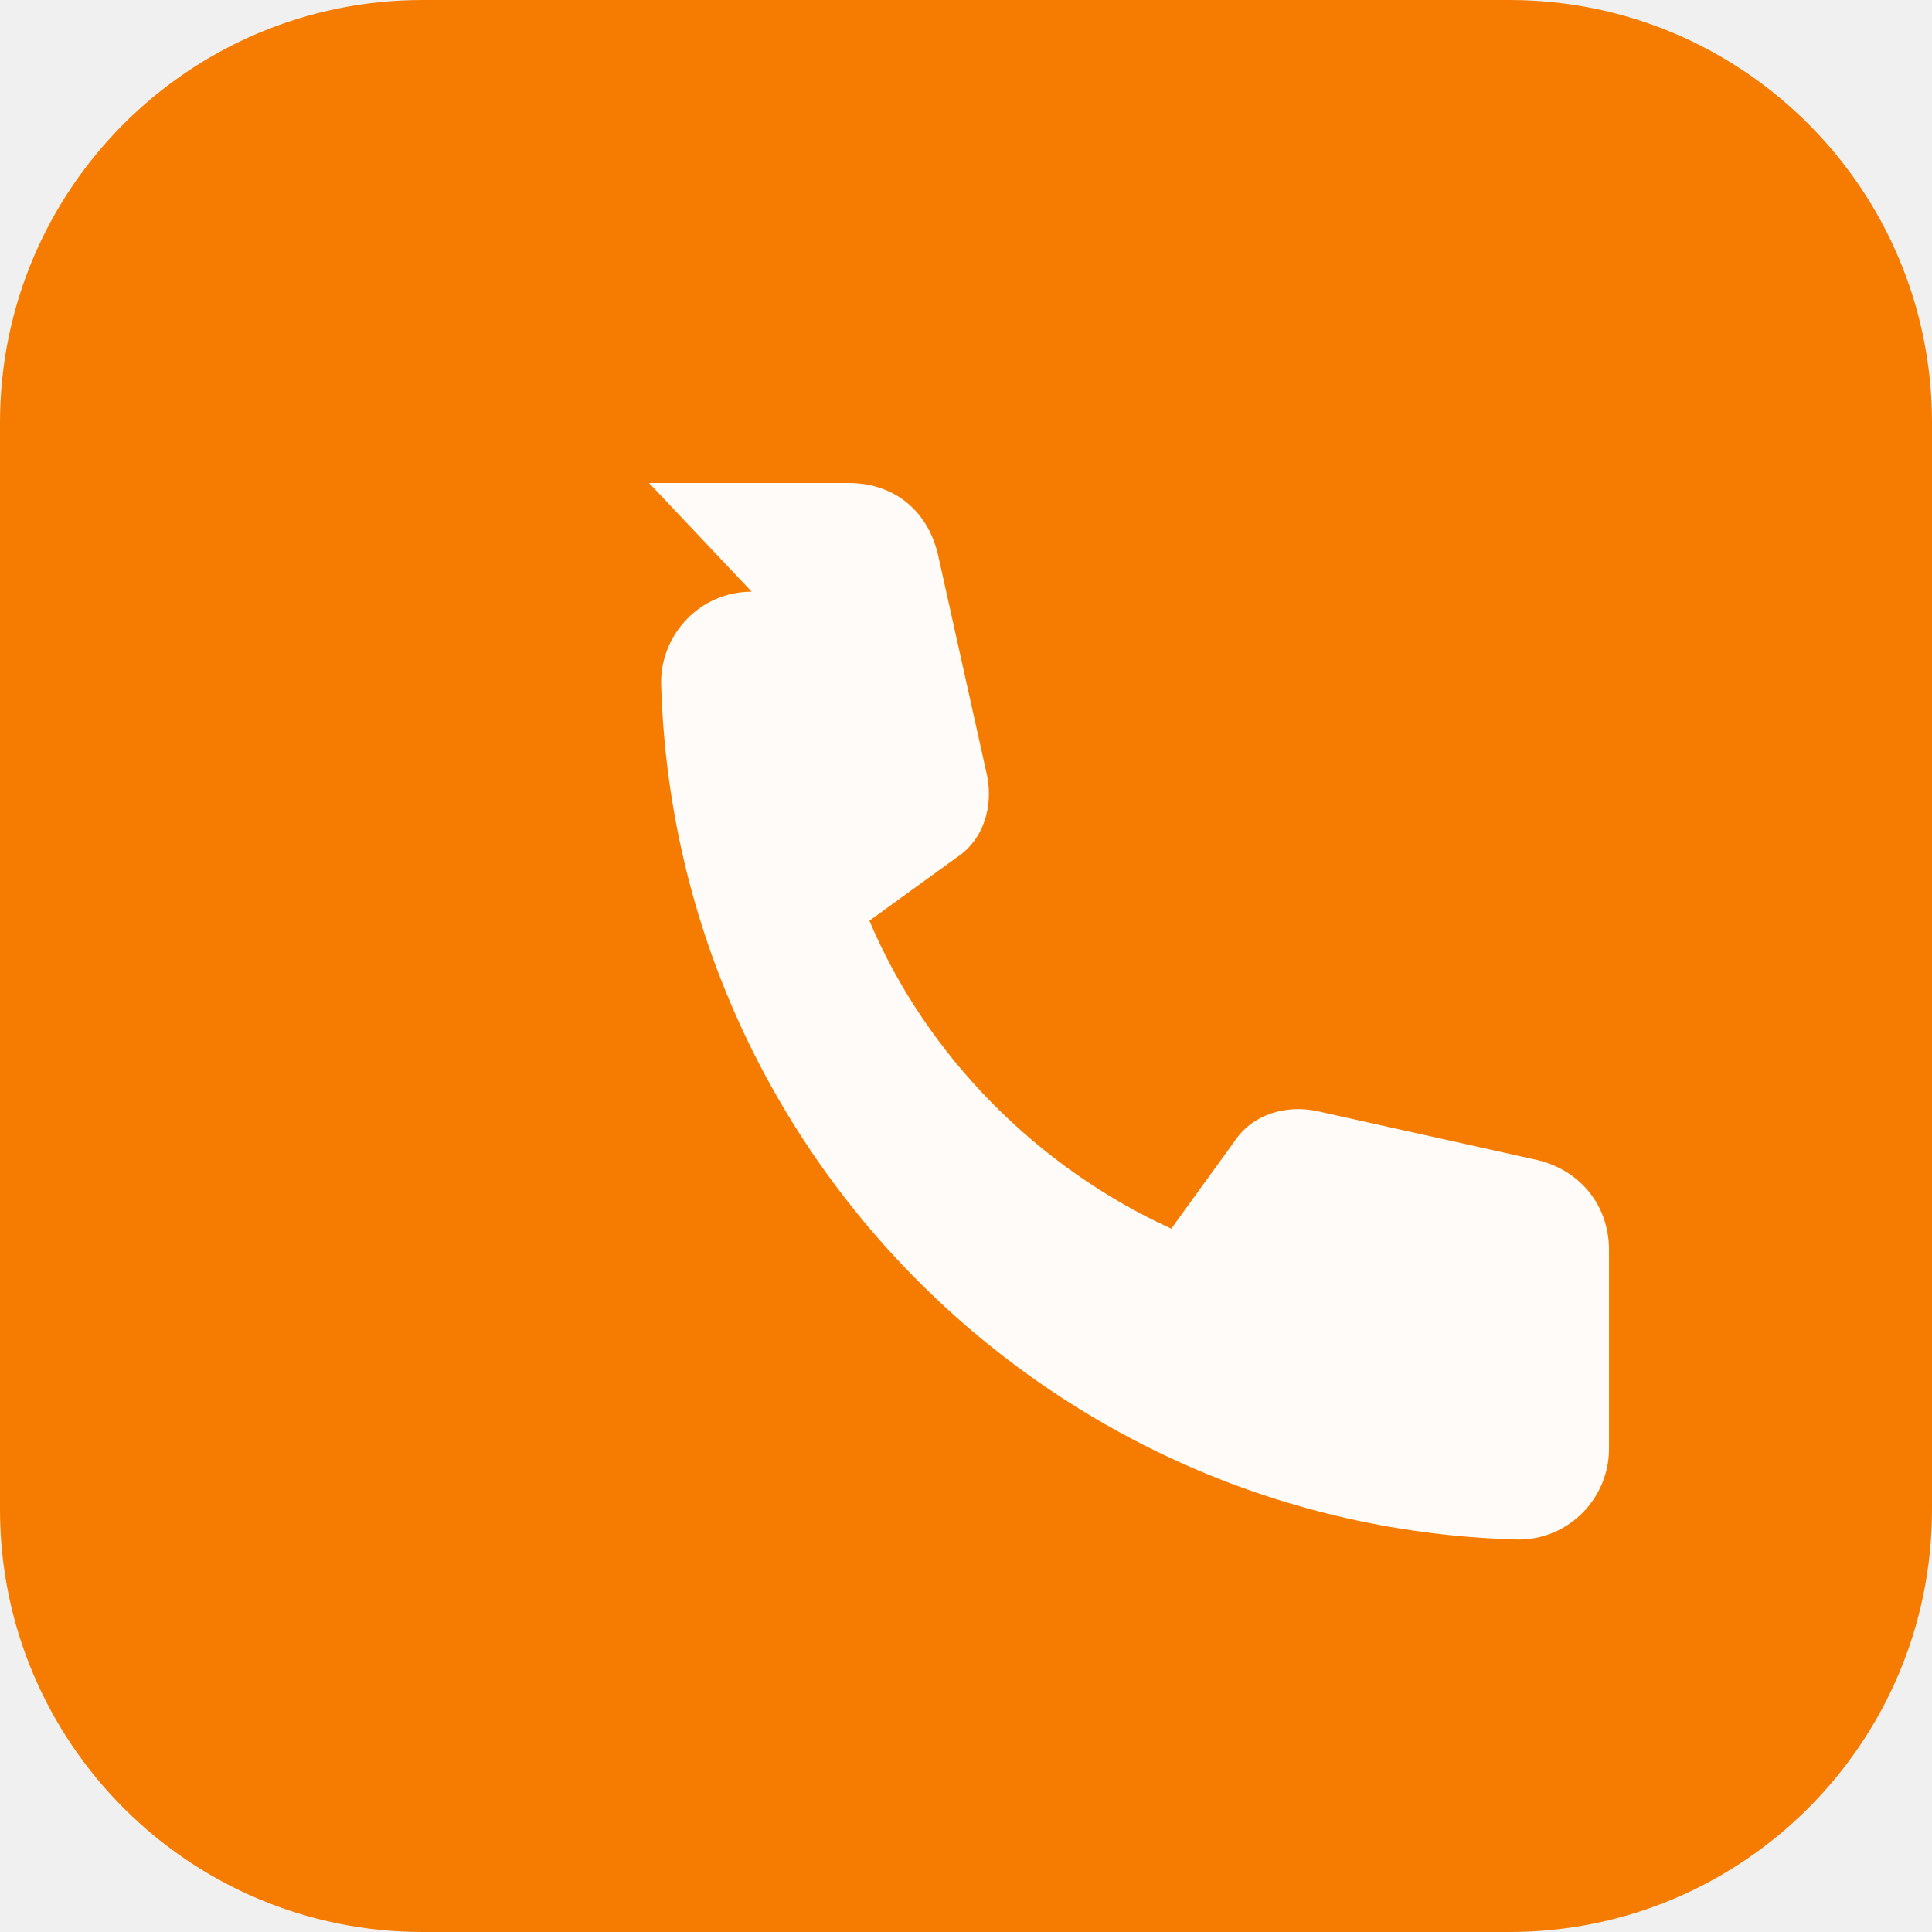
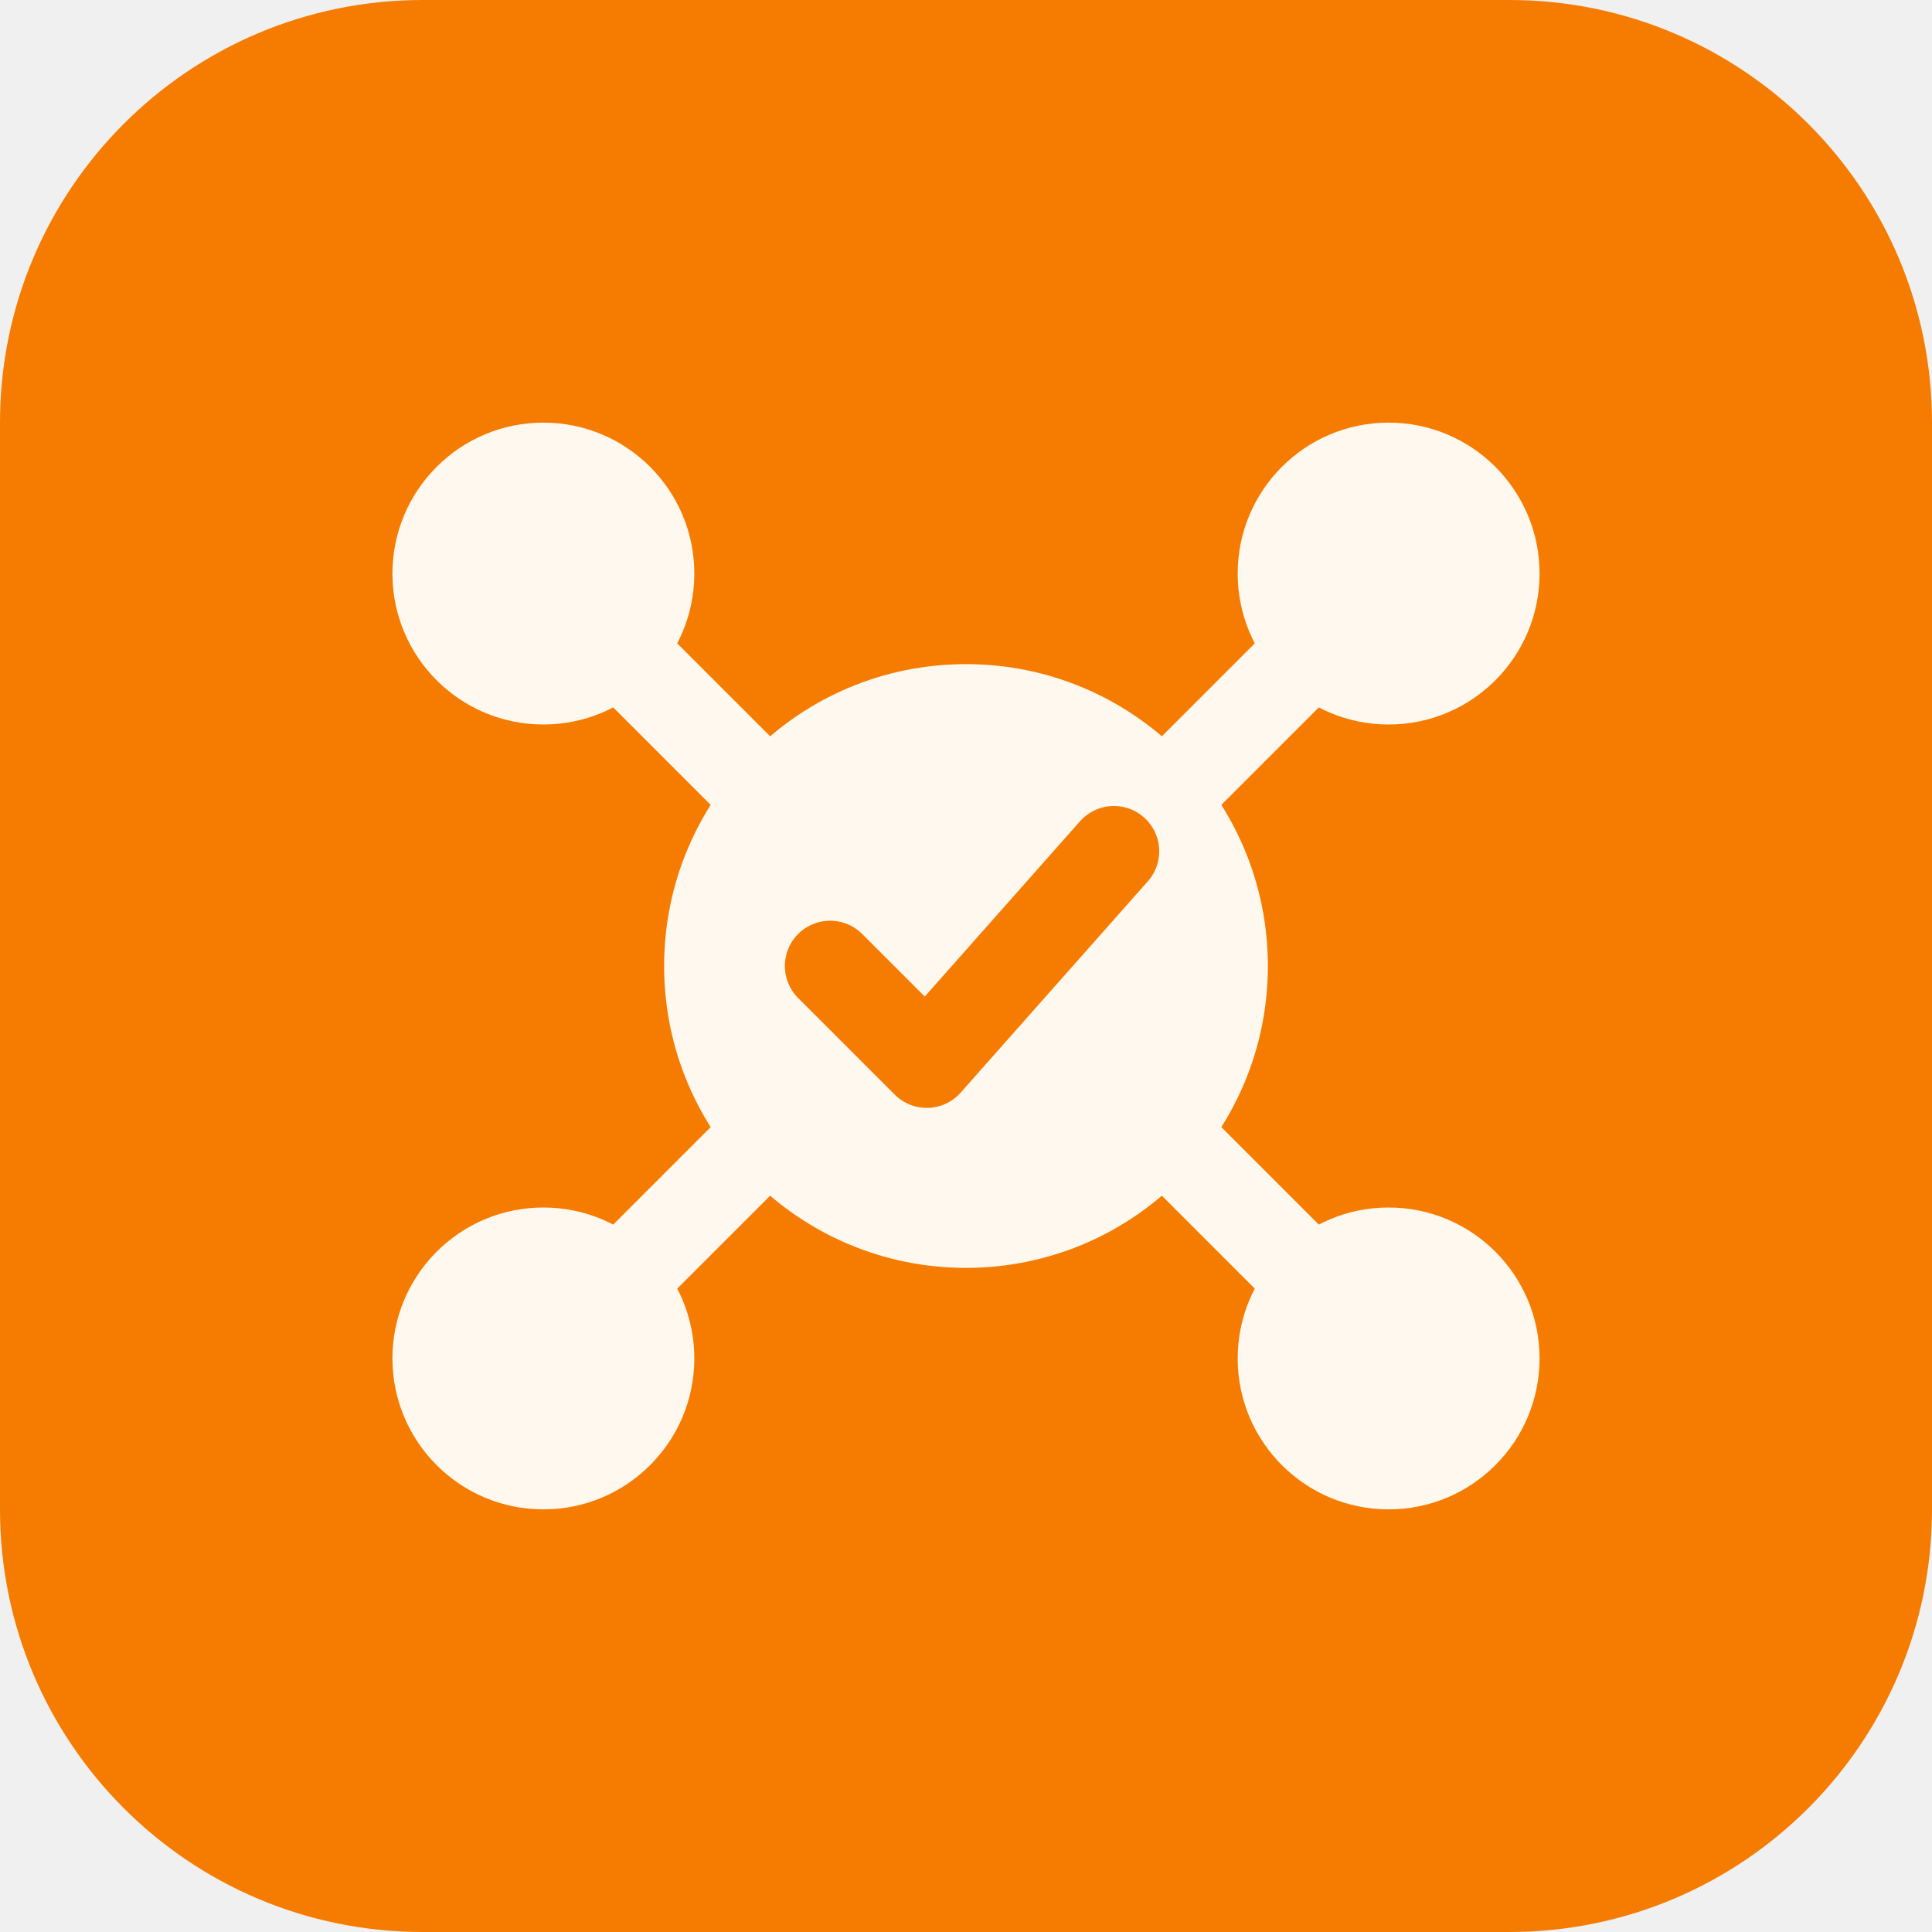
<svg xmlns="http://www.w3.org/2000/svg" viewBox="0 0 64 64" fill="none">
  <rect width="64" height="64" rx="14" fill="#F57C00" />
-   <path d="M21.5 16h6.6c1.6 0 2.7 1 3 2.5l1.6 7.2c.2 1-.1 2.1-1 2.7l-2.9 2.1c1.9 4.5 5.6 8.2 10 10.2l2.1-2.9c.6-.9 1.7-1.2 2.7-1l7.2 1.6c1.5.3 2.5 1.5 2.5 3v6.6c0 1.6-1.3 3-3 3-15.5-.4-28-12.9-28.4-28.4 0-1.6 1.3-3 3-3z" fill="#FFFFFF" fill-opacity="0.97" />
+   <path d="M25.2 26.2 20.8 21.8M38.8 26.2l4.4-4.4M25.2 37.8l-4.4 4.4M38.8 37.8l4.4 4.4" stroke="#FFF8EF" stroke-width="3" stroke-linecap="round" />
+   <circle cx="18" cy="19" r="5" fill="#FFF8EF" />
+   <circle cx="46" cy="19" r="5" fill="#FFF8EF" />
+   <circle cx="18" cy="45" r="5" fill="#FFF8EF" />
+   <circle cx="46" cy="45" r="5" fill="#FFF8EF" />
+   <circle cx="32" cy="32" r="10" fill="#FFF8EF" />
+   <path d="m27.5 32 3.2 3.2 6.2-7" stroke="#F57C00" stroke-width="3" stroke-linecap="round" stroke-linejoin="round" />
</svg>
